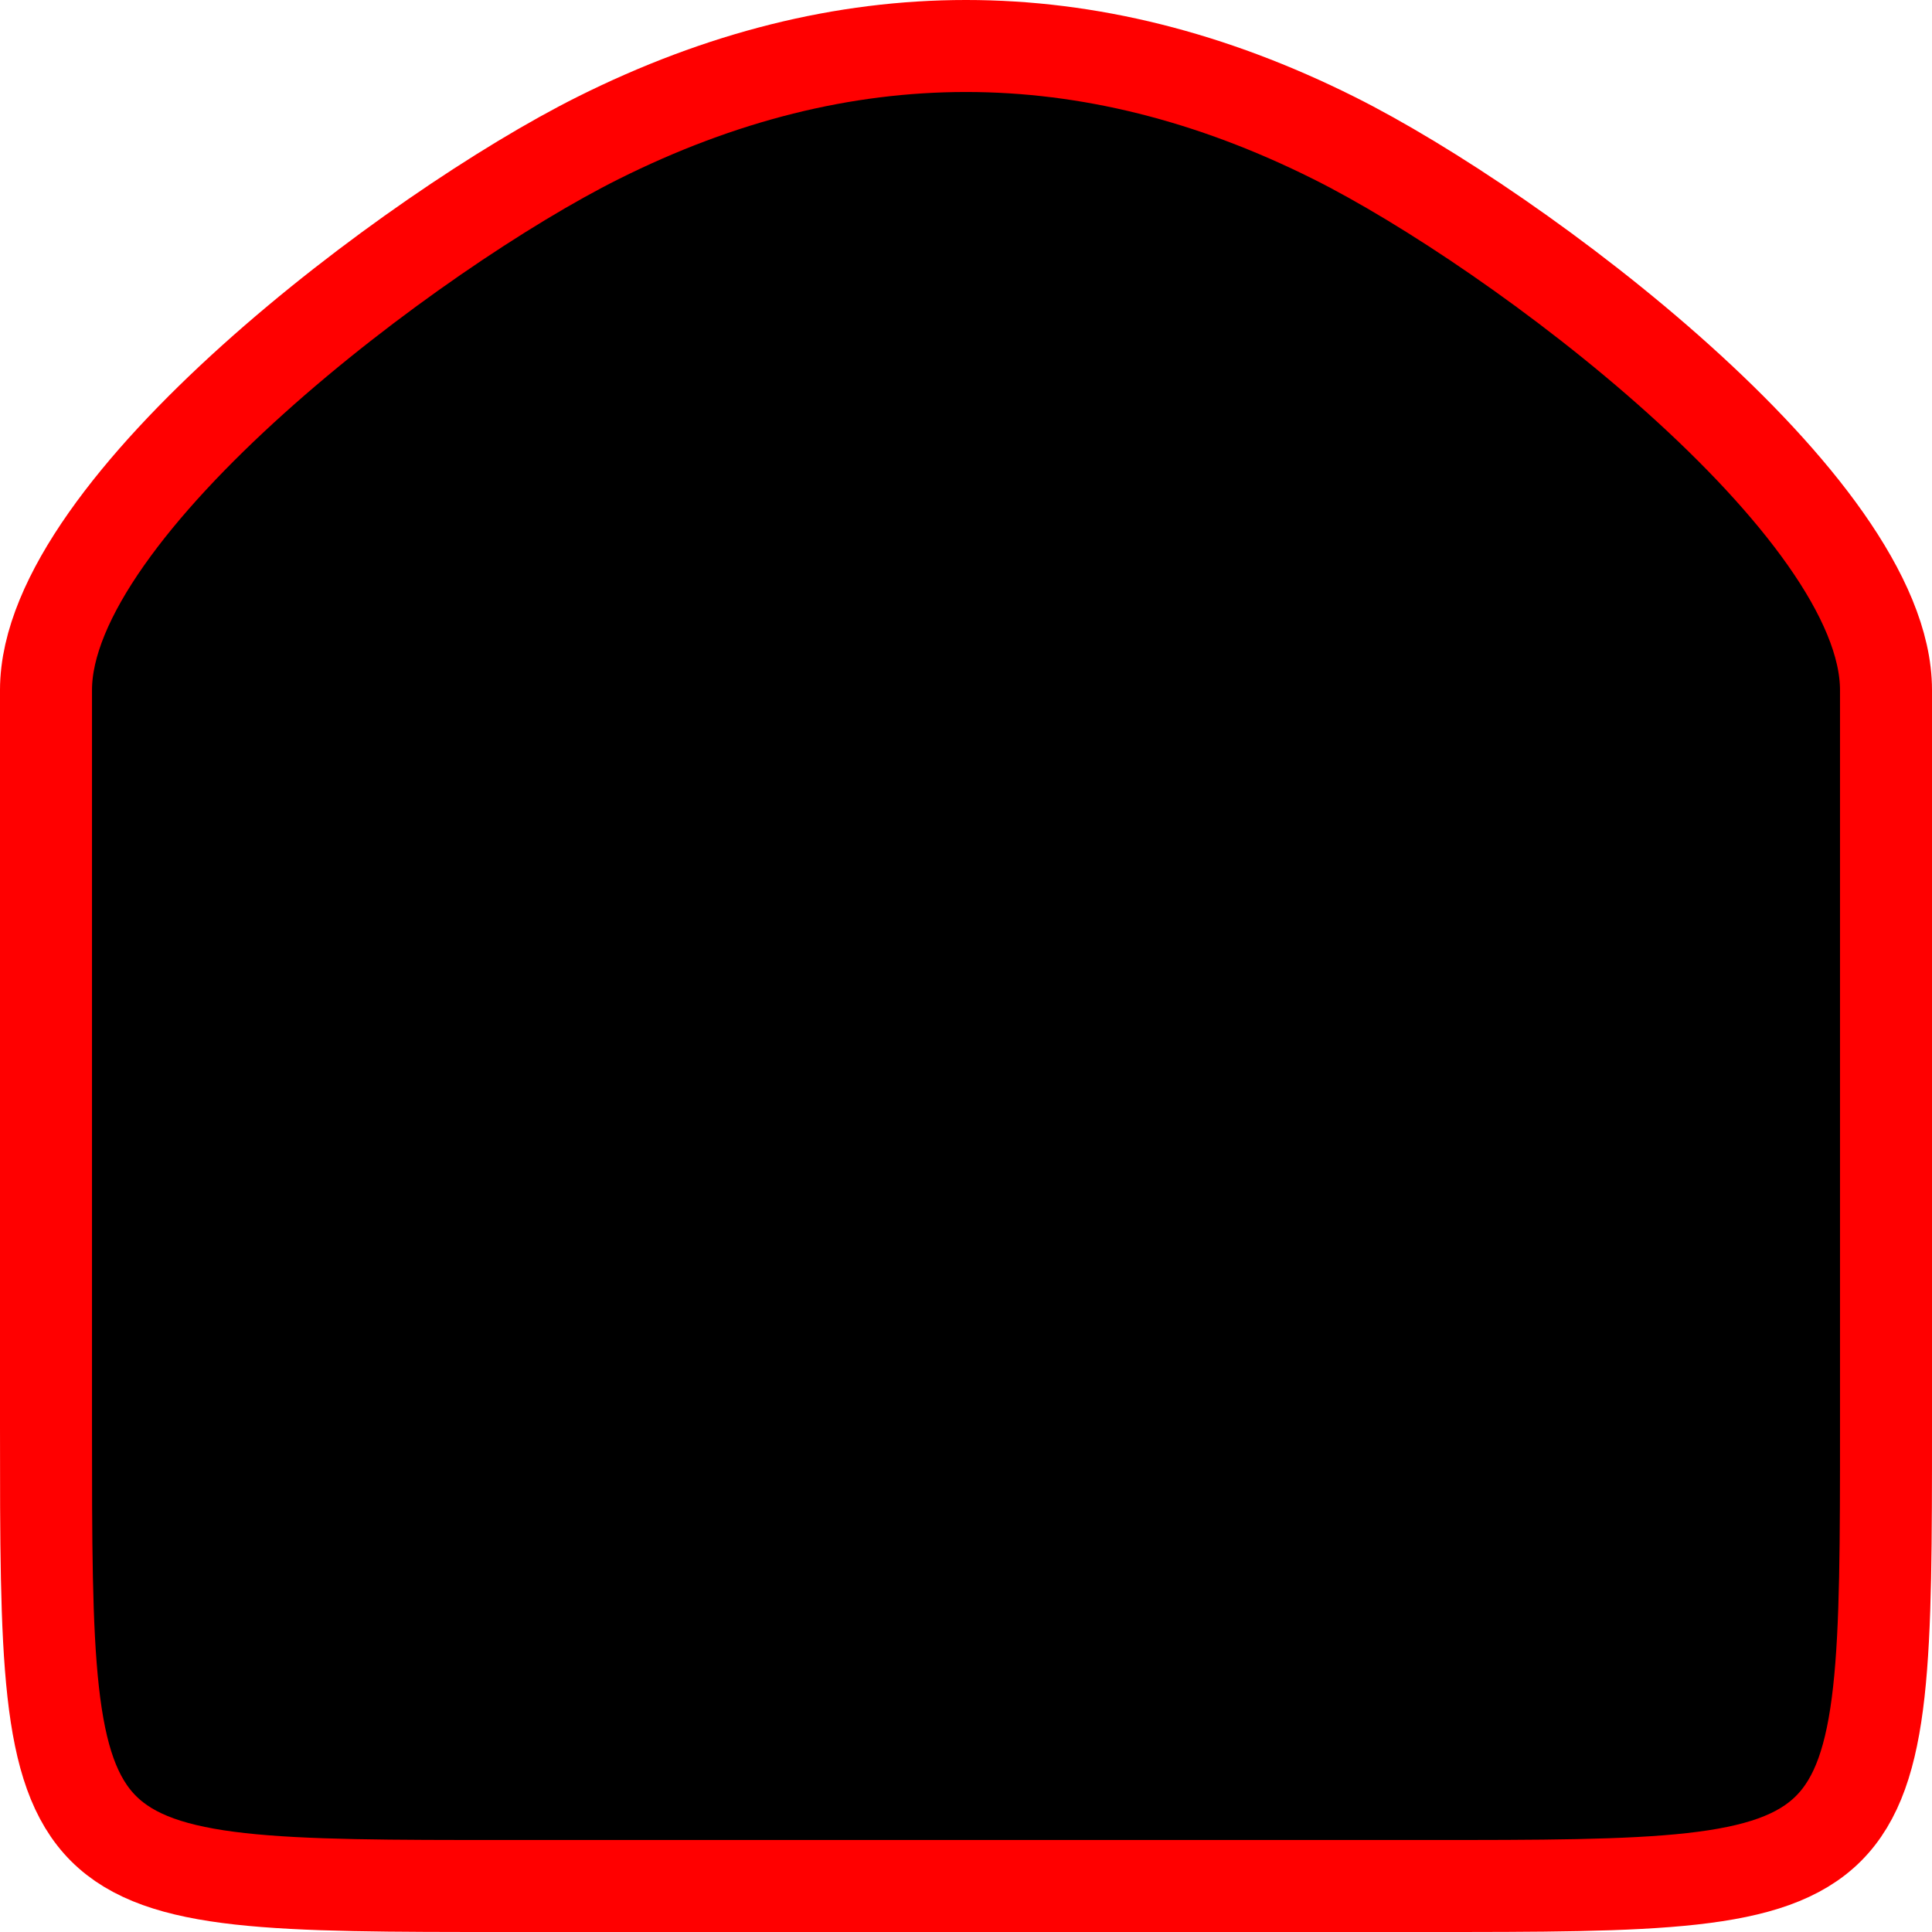
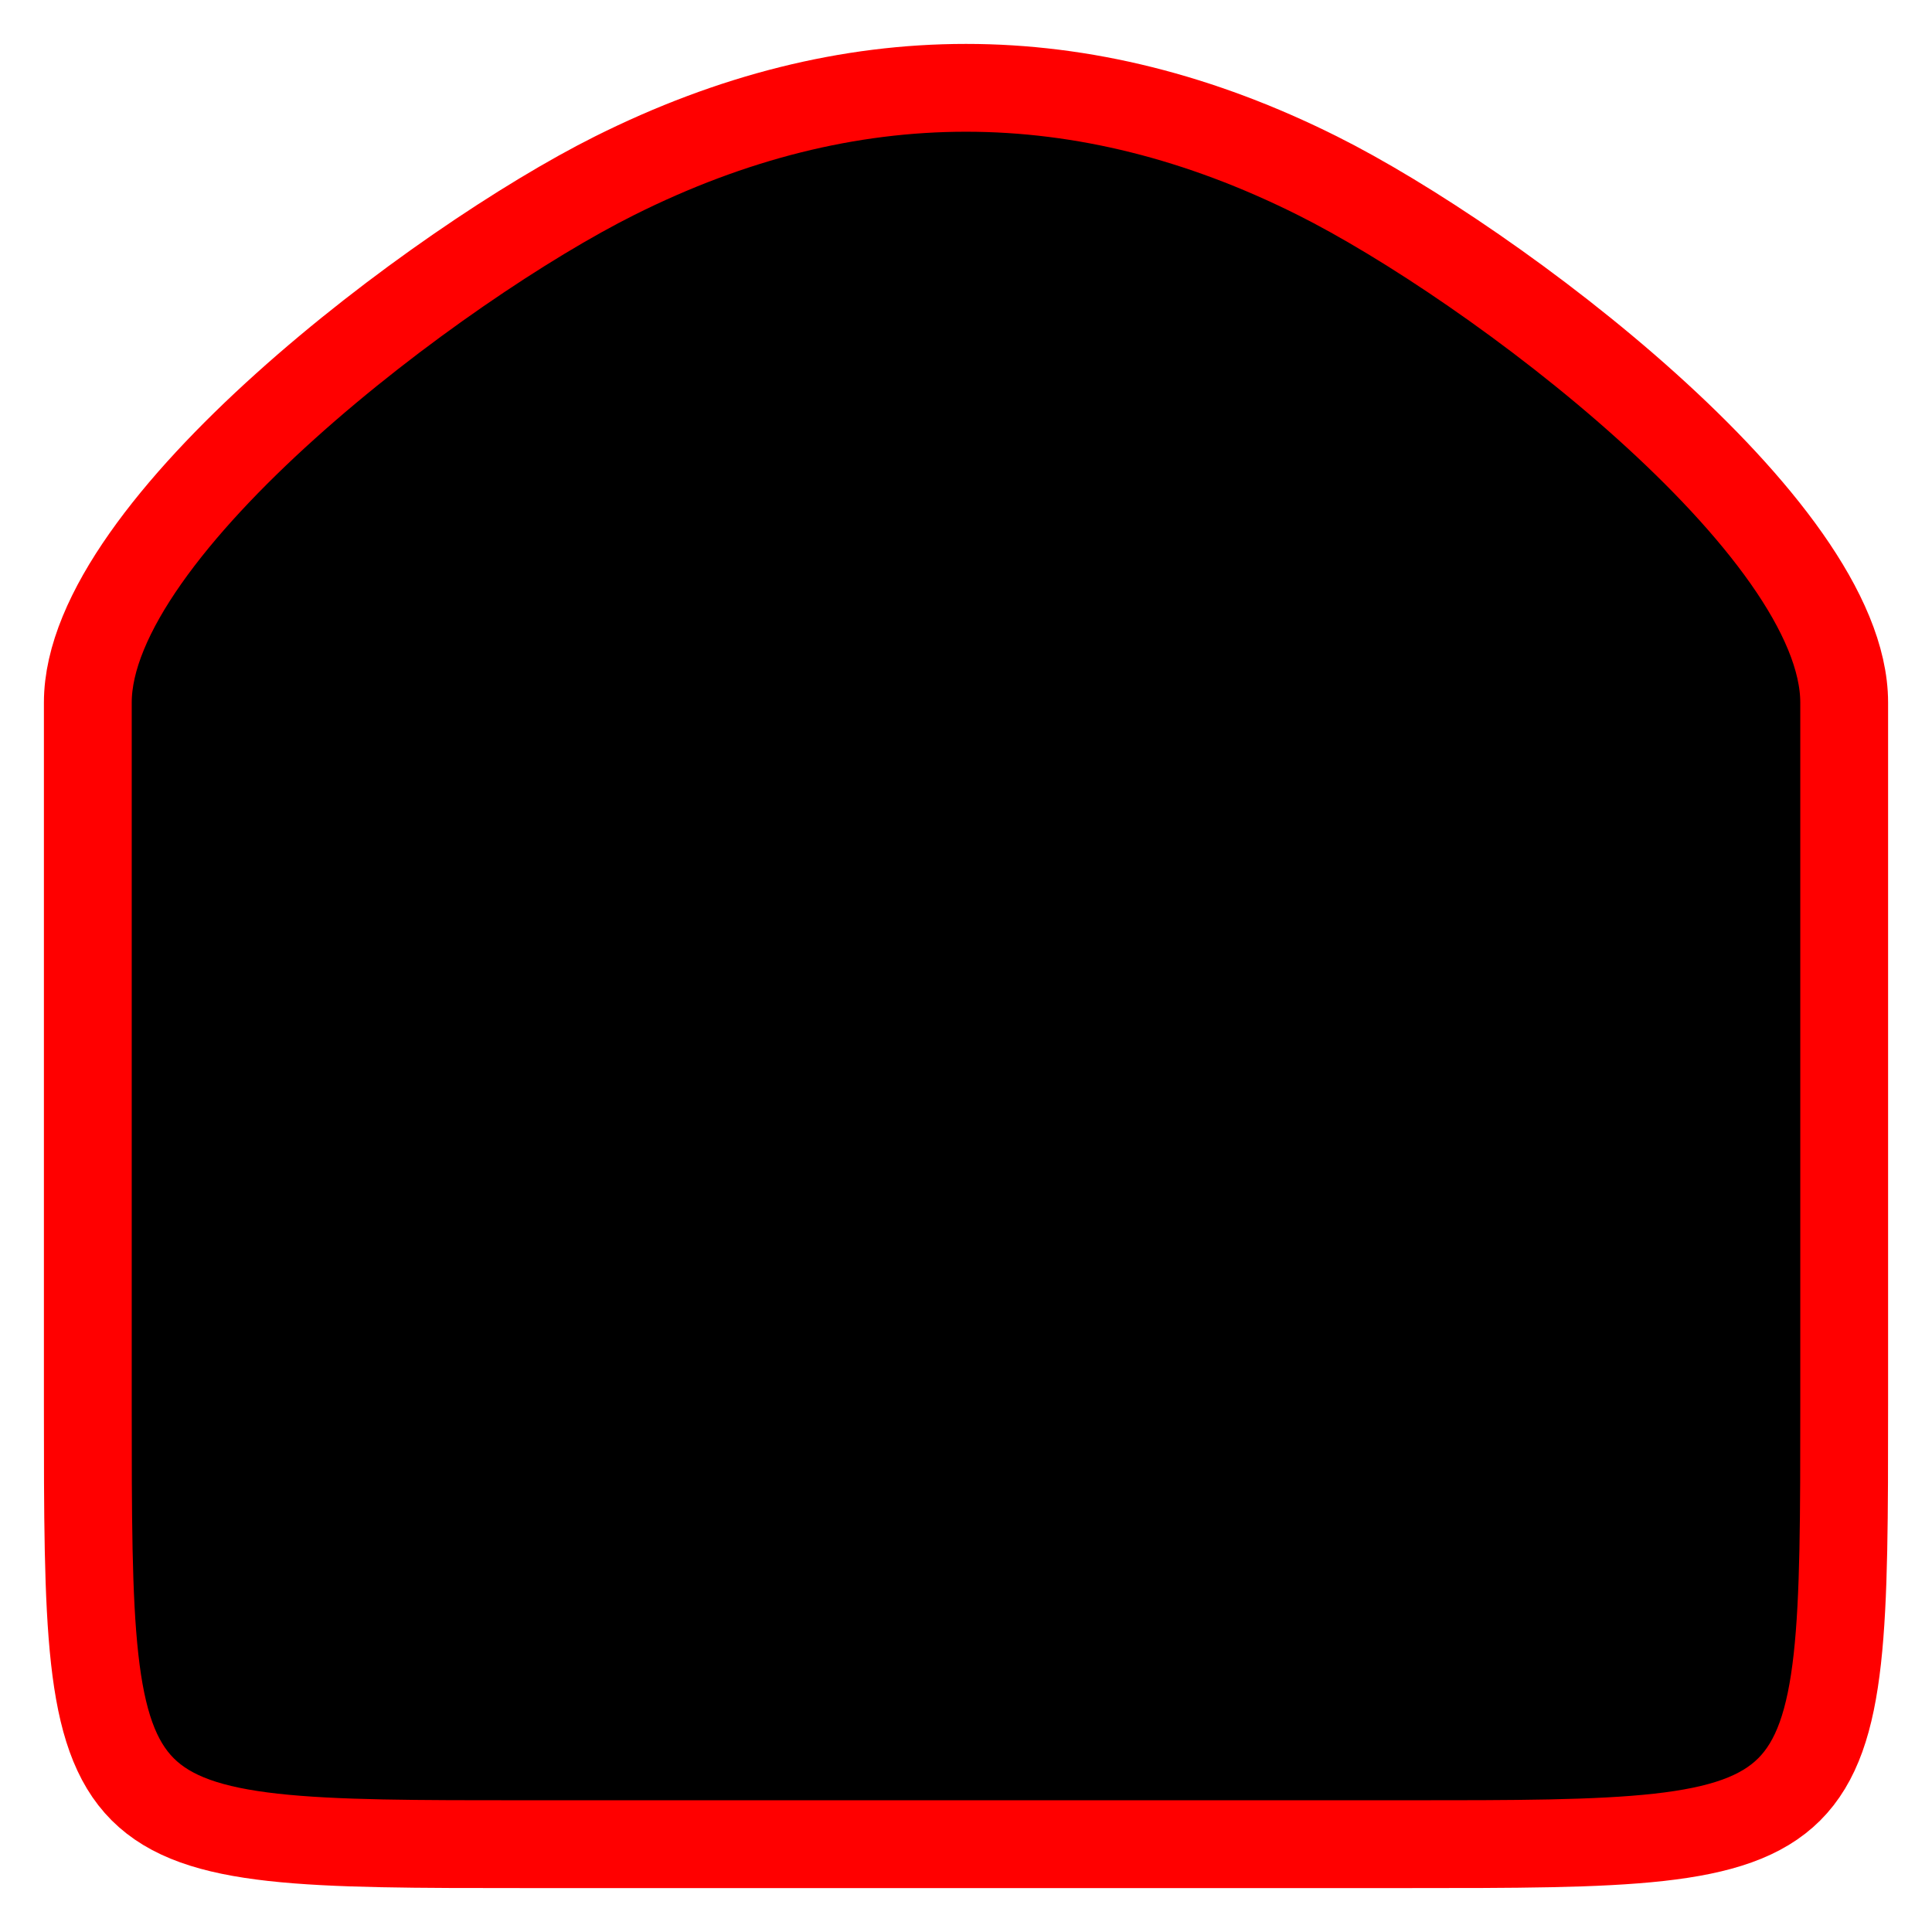
- <svg xmlns="http://www.w3.org/2000/svg" viewBox="-0.5 -20.5 21 21">
+ <svg xmlns="http://www.w3.org/2000/svg" viewBox="-1 -21 22 22" preserveAspectRatio="none">
  <path d="M 0 -5 V -13 C 0 -15 4 -18 6 -19 Q 10 -21 14 -19 C 16 -18 20 -15 20 -13 L 20 -5 C 20 0 20 0 15 0 H 5 C 0 0 0 0 0 -5 Z" stroke="#ff0000" stroke-width="1" fill="#000000" />
</svg>
